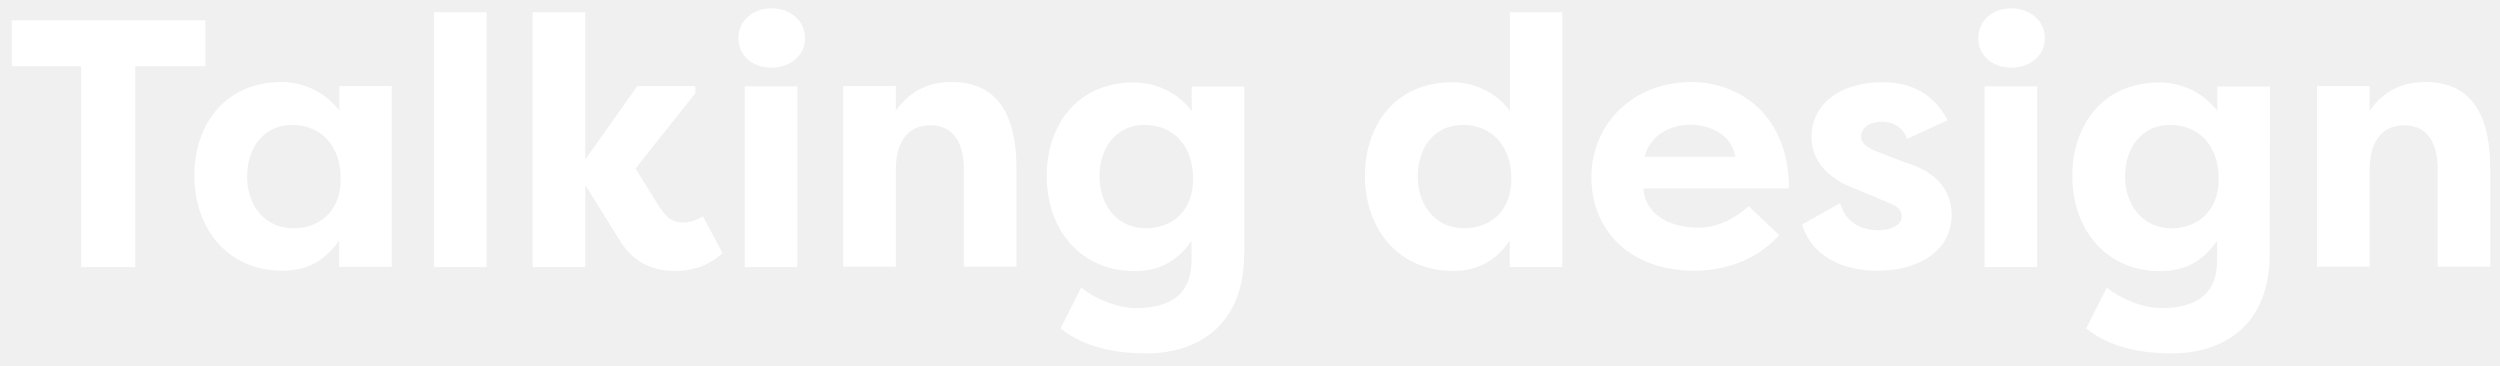
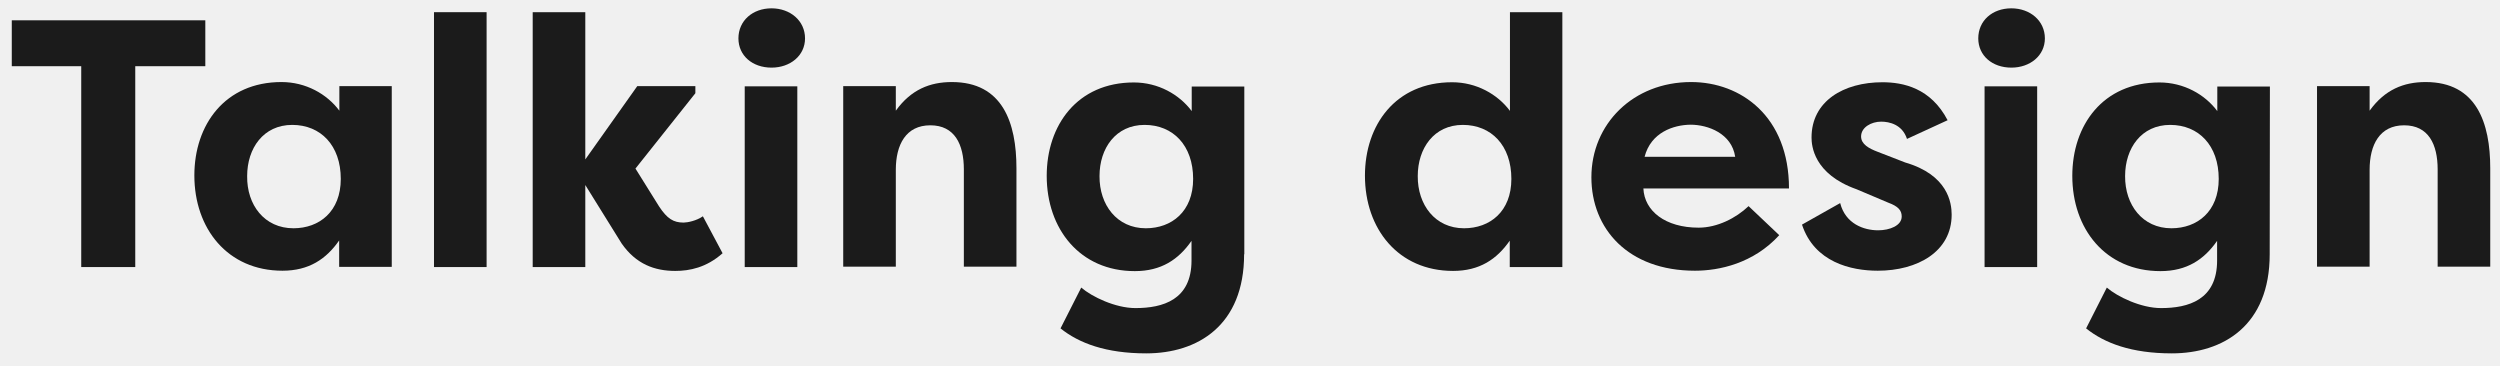
<svg xmlns="http://www.w3.org/2000/svg" version="1.1" id="Layer_1" x="0px" y="0px" viewBox="-113 202 1231 180" enable-background="new -113 202 1231 180" xml:space="preserve">
  <g>
-     <path fill="#FFFFFF" d="M-11.9,212v22.6h-34.5v98.9H-73v-98.9h-34.2V212L-11.9,212L-11.9,212z" />
-     <path fill="#FFFFFF" d="M79.9,244.4v89H54v-13c-6.4,9.2-14.9,14.9-27.9,14.9c-27.1,0-43.4-20.8-43.4-46.9c0-25,15.1-46,42.9-46   c12,0,22.4,5.9,28.5,14.1v-12.1L79.9,244.4L79.9,244.4z M31.5,314.4c12.7,0,23.3-8.2,23.3-24.3c0-16.5-9.9-26.6-23.9-26.6   c-14.2,0-22.2,11.5-22.2,25.2C8.5,302.9,17.2,314.4,31.5,314.4z" />
-     <path fill="#FFFFFF" d="M100.7,333.5V208h25.9v125.5H100.7z" />
-     <path fill="#FFFFFF" d="M200.8,244.4h28.6v3.5L199.9,285l11.6,18.6c4,6.1,7.1,8,12.1,8c1.9,0,6.4-0.9,9.5-3.1l9.7,18.2   c-8,7.1-16.3,8.7-23.3,8.7c-10.1,0-19.3-3.3-26.4-13.5l-17.9-28.8v40.4h-25.9V208h25.9v72.5L200.8,244.4z" />
-     <path fill="#FFFFFF" d="M266.9,206.1c9.2,0,16.5,6.1,16.5,14.8c0,8.5-7.3,14.4-16.5,14.4c-9.4,0-16.3-5.9-16.3-14.4   C250.6,212.2,257.6,206.1,266.9,206.1z M253.7,333.5v-89h25.9v89H253.7z" />
-     <path fill="#FFFFFF" d="M302.2,244.4h25.9v12.1c7.5-10.4,16.8-14.1,27.6-14.1c25,0,31.8,20,31.8,42.5v48.4h-25.9v-47.9   c0-12.3-4.5-21.7-16.5-21.7s-17,9.5-17,21.9v47.7h-25.9V244.4z" />
-     <path fill="#FFFFFF" d="M499.6,327.2c0,35.1-22.9,48.8-48.2,48.8c-19.8,0-33.1-5-42.2-12.3l10.2-20.1c5.2,4.5,16.8,10.1,26.7,10.1   c13.4,0,27.6-4,27.6-23.4v-9.7c-6.4,9.2-14.9,14.9-27.9,14.9c-27.1,0-43.4-20.8-43.4-46.9c0-25,15.1-46,42.9-46   c12,0,22.4,5.9,28.5,14.1v-12.1h25.9v82.6H499.6z M451.2,314.4c12.7,0,23.3-8.2,23.3-24.3c0-16.5-9.9-26.6-23.9-26.6   c-14.2,0-22.2,11.5-22.2,25.2C428.3,302.9,437,314.4,451.2,314.4z" />
-     <path fill="#FFFFFF" d="M656.3,208v125.5h-25.9v-13c-6.4,9.2-14.9,14.9-27.9,14.9c-27.1,0-43.4-20.8-43.4-46.9   c0-25,15.1-46,42.9-46c12,0,22.4,5.9,28.5,14.1v-48.6L656.3,208L656.3,208z M607.9,314.4c12.7,0,23.3-8.2,23.3-24.3   c0-16.5-9.9-26.6-23.9-26.6c-14.2,0-22.2,11.5-22.2,25.2C585,302.9,593.7,314.4,607.9,314.4z" />
-     <path fill="#FFFFFF" d="M763.1,317.8c-12.7,13.9-29.5,17.5-41.5,17.5c-33,0-51-20.7-51-46c0-26.2,20.5-46.9,49.1-46.9   c24.6,0,48.2,17,48.2,52.4h-71.7c0.5,11.1,10.8,19.3,27.2,19.3c9.2,0,18.4-4.7,24.6-10.6L763.1,317.8z M696.8,279.2h44.6   c-1.7-11.5-13.4-15.8-22-15.8C711,263.5,699.9,267.2,696.8,279.2z" />
-     <path fill="#FFFFFF" d="M793.1,302c2.6,10.2,11.6,13.4,18.7,13.4c5.7,0,11.6-2.3,11.6-6.8c0-3-1.7-5-6.6-6.8l-15.6-6.6   c-21.2-7.5-22.2-21.5-22.2-25.5c0-17.9,15.8-27.2,34.9-27.2c10.2,0,23.8,2.8,32.1,18.7l-20,9.2c-2.3-7.1-8.7-8.5-12.7-8.5   c-4.9,0-9.9,2.8-9.9,7.3c0,3.8,3.8,5.9,8.3,7.6l13.4,5.2c21,6.1,22.9,19.8,22.9,25.7c0,18.2-16.8,27.6-36.4,27.6   c-13.2,0-31.2-4.2-37.3-22.7L793.1,302z" />
-     <path fill="#FFFFFF" d="M877.4,206.1c9.2,0,16.5,6.1,16.5,14.8c0,8.5-7.3,14.4-16.5,14.4c-9.4,0-16.3-5.9-16.3-14.4   C861.1,212.2,868,206.1,877.4,206.1z M864.2,333.5v-89h25.9v89H864.2z" />
-     <path fill="#FFFFFF" d="M1004.6,327.2c0,35.1-22.9,48.8-48.2,48.8c-19.8,0-33.1-5-42.2-12.3l10.2-20.1c5.2,4.5,16.8,10.1,26.7,10.1   c13.4,0,27.6-4,27.6-23.4v-9.7c-6.4,9.2-14.9,14.9-27.9,14.9c-27.1,0-43.4-20.8-43.4-46.9c0-25,15.1-46,42.9-46   c12,0,22.4,5.9,28.5,14.1v-12.1h25.9L1004.6,327.2L1004.6,327.2z M956.2,314.4c12.7,0,23.3-8.2,23.3-24.3   c0-16.5-9.9-26.6-23.9-26.6c-14.2,0-22.2,11.5-22.2,25.2C933.3,302.9,942,314.4,956.2,314.4z" />
-     <path fill="#FFFFFF" d="M1027.9,244.4h25.9v12.1c7.5-10.4,16.8-14.1,27.6-14.1c25,0,31.8,20,31.8,42.5v48.4h-25.9v-47.9   c0-12.3-4.5-21.7-16.5-21.7s-17,9.5-17,21.9v47.7h-25.9V244.4z" />
+     <path fill="#1b1b1b" d="M-11.9,212v22.6h-34.5v98.9H-73v-98.9h-34.2V212L-11.9,212L-11.9,212z" />
+     <path fill="#1b1b1b" d="M79.9,244.4v89H54v-13c-6.4,9.2-14.9,14.9-27.9,14.9c-27.1,0-43.4-20.8-43.4-46.9c0-25,15.1-46,42.9-46   c12,0,22.4,5.9,28.5,14.1v-12.1L79.9,244.4L79.9,244.4z M31.5,314.4c12.7,0,23.3-8.2,23.3-24.3c0-16.5-9.9-26.6-23.9-26.6   c-14.2,0-22.2,11.5-22.2,25.2C8.5,302.9,17.2,314.4,31.5,314.4z" />
+     <path fill="#1b1b1b" d="M100.7,333.5V208h25.9v125.5H100.7z" />
+     <path fill="#1b1b1b" d="M200.8,244.4h28.6v3.5L199.9,285l11.6,18.6c4,6.1,7.1,8,12.1,8c1.9,0,6.4-0.9,9.5-3.1l9.7,18.2   c-8,7.1-16.3,8.7-23.3,8.7c-10.1,0-19.3-3.3-26.4-13.5l-17.9-28.8v40.4h-25.9V208h25.9v72.5L200.8,244.4z" />
+     <path fill="#1b1b1b" d="M266.9,206.1c9.2,0,16.5,6.1,16.5,14.8c0,8.5-7.3,14.4-16.5,14.4c-9.4,0-16.3-5.9-16.3-14.4   C250.6,212.2,257.6,206.1,266.9,206.1z M253.7,333.5v-89h25.9v89H253.7z" />
+     <path fill="#1b1b1b" d="M302.2,244.4h25.9v12.1c7.5-10.4,16.8-14.1,27.6-14.1c25,0,31.8,20,31.8,42.5v48.4h-25.9v-47.9   c0-12.3-4.5-21.7-16.5-21.7s-17,9.5-17,21.9v47.7h-25.9V244.4z" />
+     <path fill="#1b1b1b" d="M499.6,327.2c0,35.1-22.9,48.8-48.2,48.8c-19.8,0-33.1-5-42.2-12.3l10.2-20.1c5.2,4.5,16.8,10.1,26.7,10.1   c13.4,0,27.6-4,27.6-23.4v-9.7c-6.4,9.2-14.9,14.9-27.9,14.9c-27.1,0-43.4-20.8-43.4-46.9c0-25,15.1-46,42.9-46   c12,0,22.4,5.9,28.5,14.1v-12.1h25.9v82.6H499.6z M451.2,314.4c12.7,0,23.3-8.2,23.3-24.3c0-16.5-9.9-26.6-23.9-26.6   c-14.2,0-22.2,11.5-22.2,25.2C428.3,302.9,437,314.4,451.2,314.4z" />
+     <path fill="#1b1b1b" d="M656.3,208v125.5h-25.9v-13c-6.4,9.2-14.9,14.9-27.9,14.9c-27.1,0-43.4-20.8-43.4-46.9   c0-25,15.1-46,42.9-46c12,0,22.4,5.9,28.5,14.1v-48.6L656.3,208L656.3,208z M607.9,314.4c12.7,0,23.3-8.2,23.3-24.3   c0-16.5-9.9-26.6-23.9-26.6c-14.2,0-22.2,11.5-22.2,25.2C585,302.9,593.7,314.4,607.9,314.4z" />
+     <path fill="#1b1b1b" d="M763.1,317.8c-12.7,13.9-29.5,17.5-41.5,17.5c-33,0-51-20.7-51-46c0-26.2,20.5-46.9,49.1-46.9   c24.6,0,48.2,17,48.2,52.4h-71.7c0.5,11.1,10.8,19.3,27.2,19.3c9.2,0,18.4-4.7,24.6-10.6L763.1,317.8z M696.8,279.2h44.6   c-1.7-11.5-13.4-15.8-22-15.8C711,263.5,699.9,267.2,696.8,279.2z" />
+     <path fill="#1b1b1b" d="M793.1,302c2.6,10.2,11.6,13.4,18.7,13.4c5.7,0,11.6-2.3,11.6-6.8c0-3-1.7-5-6.6-6.8l-15.6-6.6   c-21.2-7.5-22.2-21.5-22.2-25.5c0-17.9,15.8-27.2,34.9-27.2c10.2,0,23.8,2.8,32.1,18.7l-20,9.2c-2.3-7.1-8.7-8.5-12.7-8.5   c-4.9,0-9.9,2.8-9.9,7.3c0,3.8,3.8,5.9,8.3,7.6l13.4,5.2c21,6.1,22.9,19.8,22.9,25.7c0,18.2-16.8,27.6-36.4,27.6   c-13.2,0-31.2-4.2-37.3-22.7L793.1,302z" />
+     <path fill="#1b1b1b" d="M877.4,206.1c9.2,0,16.5,6.1,16.5,14.8c0,8.5-7.3,14.4-16.5,14.4c-9.4,0-16.3-5.9-16.3-14.4   C861.1,212.2,868,206.1,877.4,206.1z M864.2,333.5v-89h25.9v89H864.2z" />
+     <path fill="#1b1b1b" d="M1004.6,327.2c0,35.1-22.9,48.8-48.2,48.8c-19.8,0-33.1-5-42.2-12.3l10.2-20.1c5.2,4.5,16.8,10.1,26.7,10.1   c13.4,0,27.6-4,27.6-23.4v-9.7c-6.4,9.2-14.9,14.9-27.9,14.9c-27.1,0-43.4-20.8-43.4-46.9c0-25,15.1-46,42.9-46   c12,0,22.4,5.9,28.5,14.1v-12.1h25.9L1004.6,327.2L1004.6,327.2z M956.2,314.4c12.7,0,23.3-8.2,23.3-24.3   c0-16.5-9.9-26.6-23.9-26.6c-14.2,0-22.2,11.5-22.2,25.2C933.3,302.9,942,314.4,956.2,314.4z" />
+     <path fill="#1b1b1b" d="M1027.9,244.4h25.9v12.1c7.5-10.4,16.8-14.1,27.6-14.1c25,0,31.8,20,31.8,42.5v48.4h-25.9v-47.9   c0-12.3-4.5-21.7-16.5-21.7s-17,9.5-17,21.9v47.7h-25.9V244.4z" />
  </g>
</svg>
